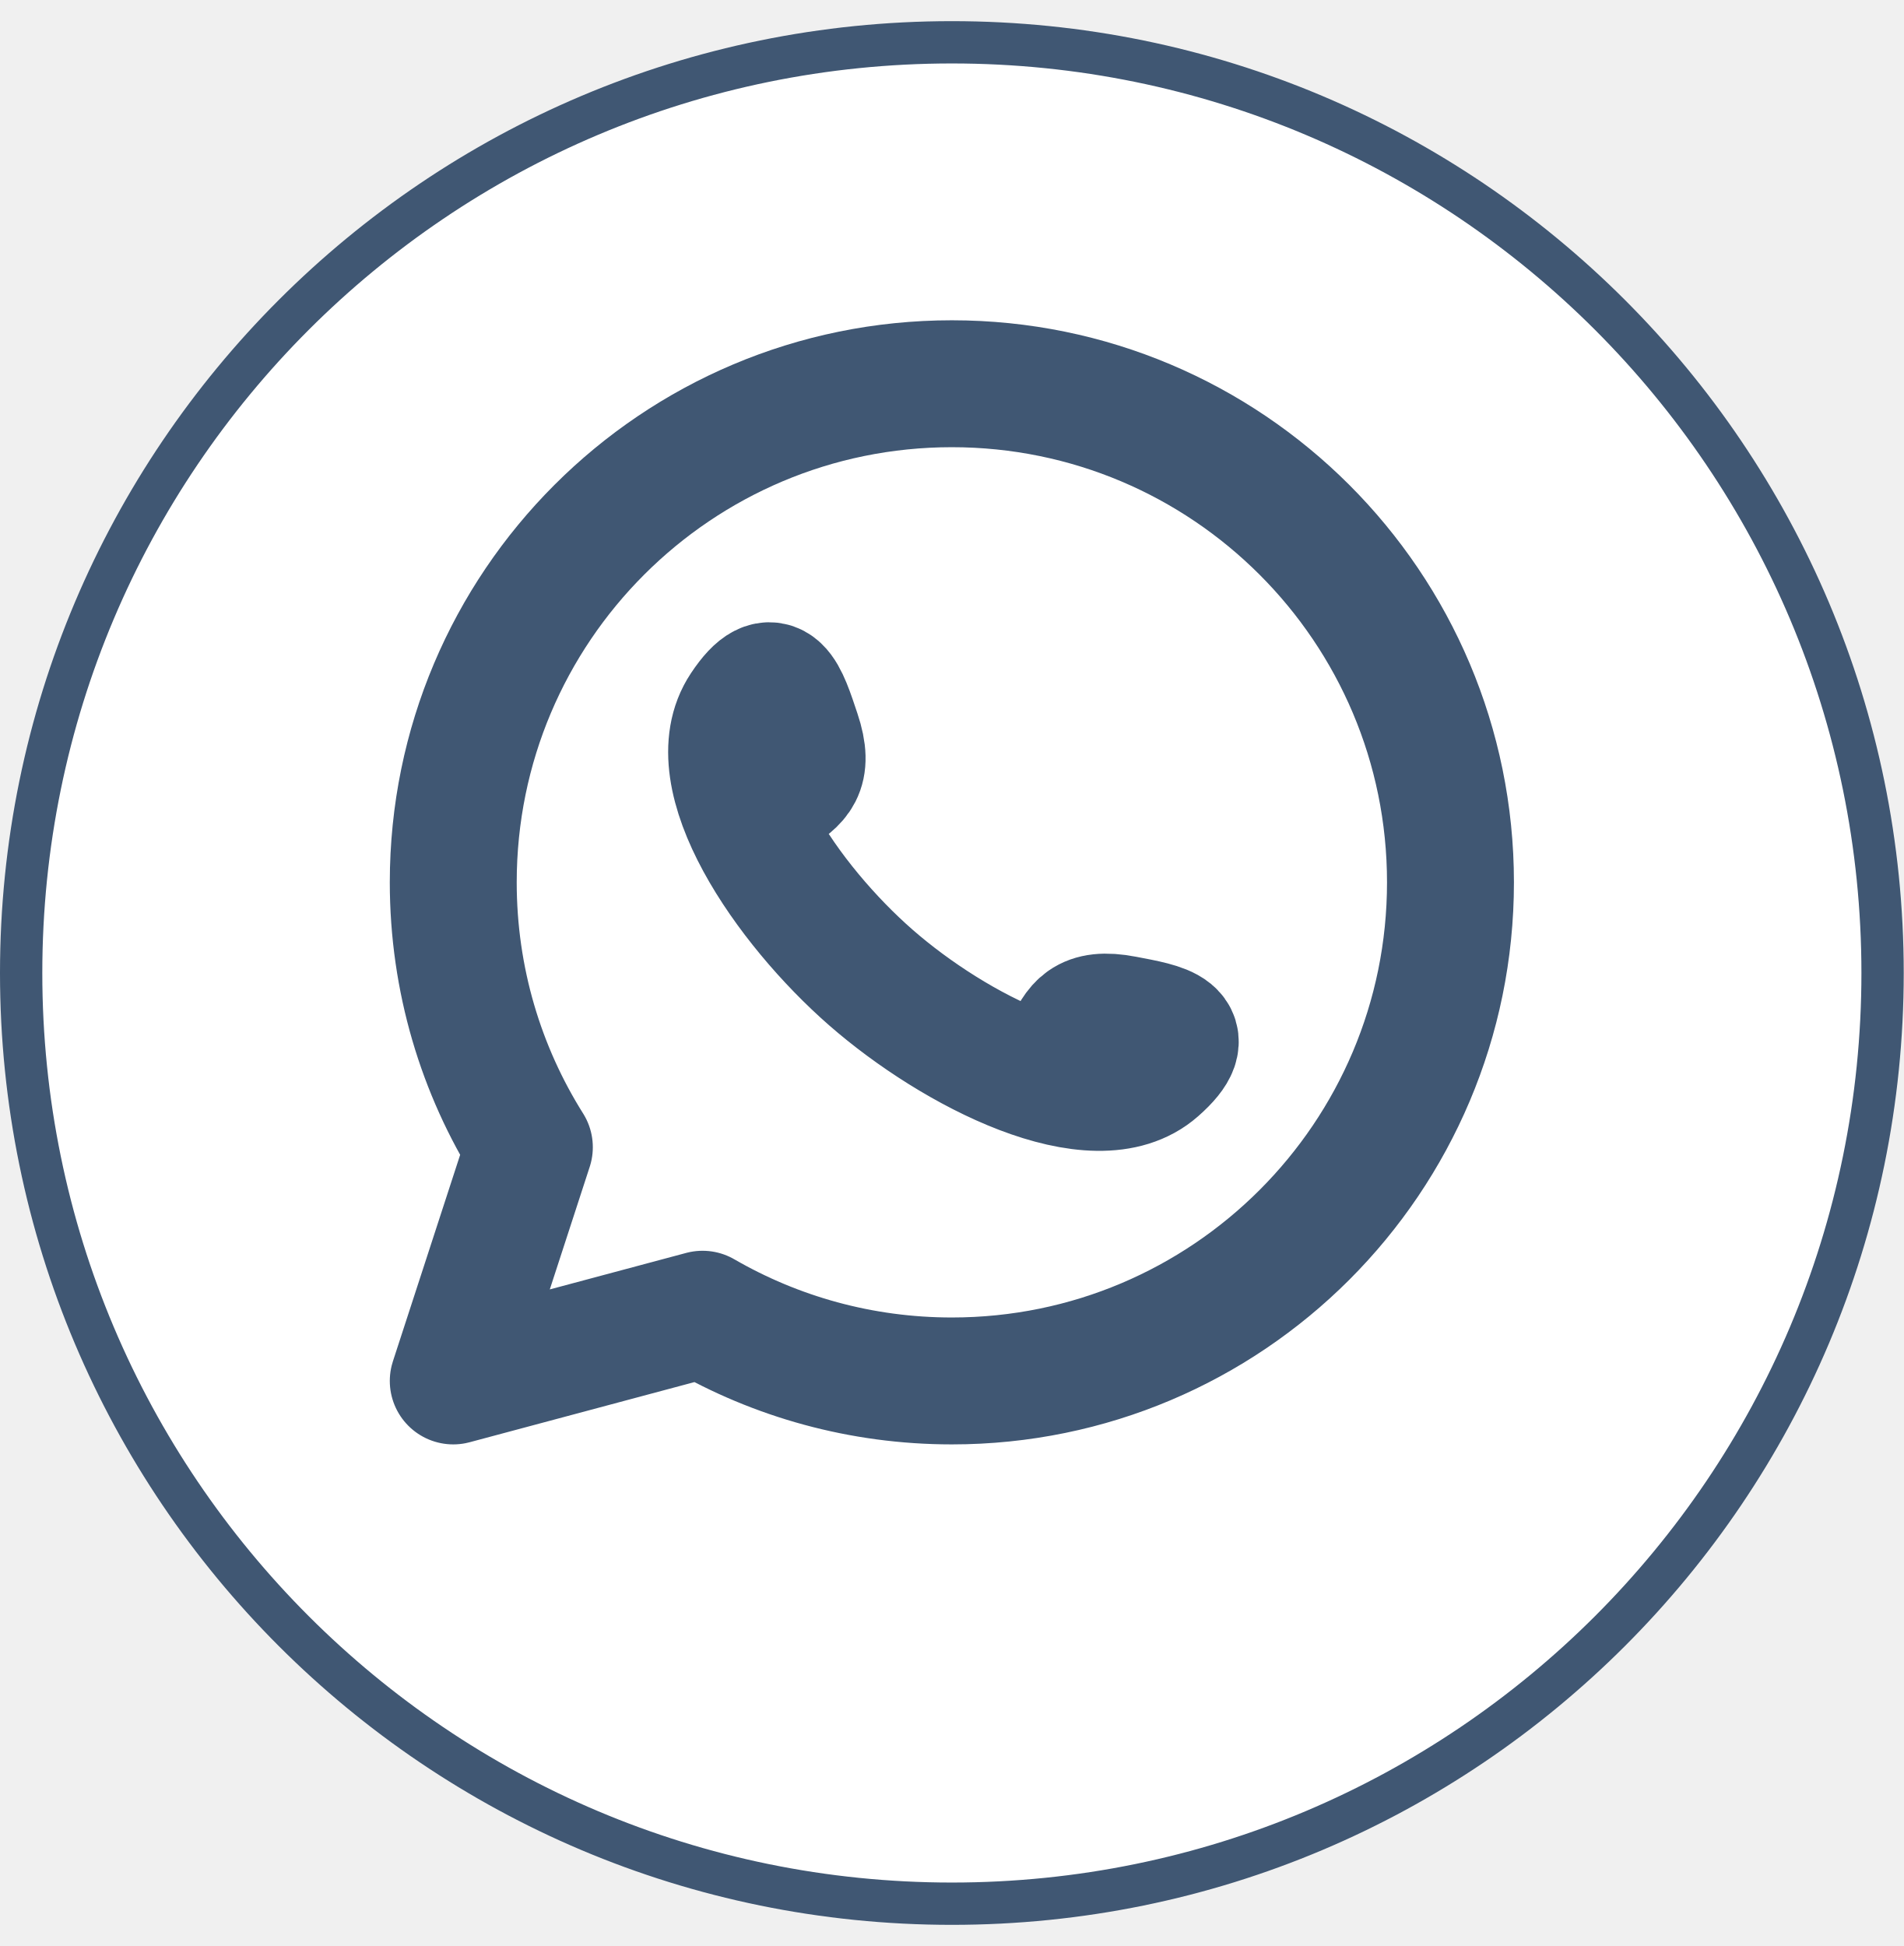
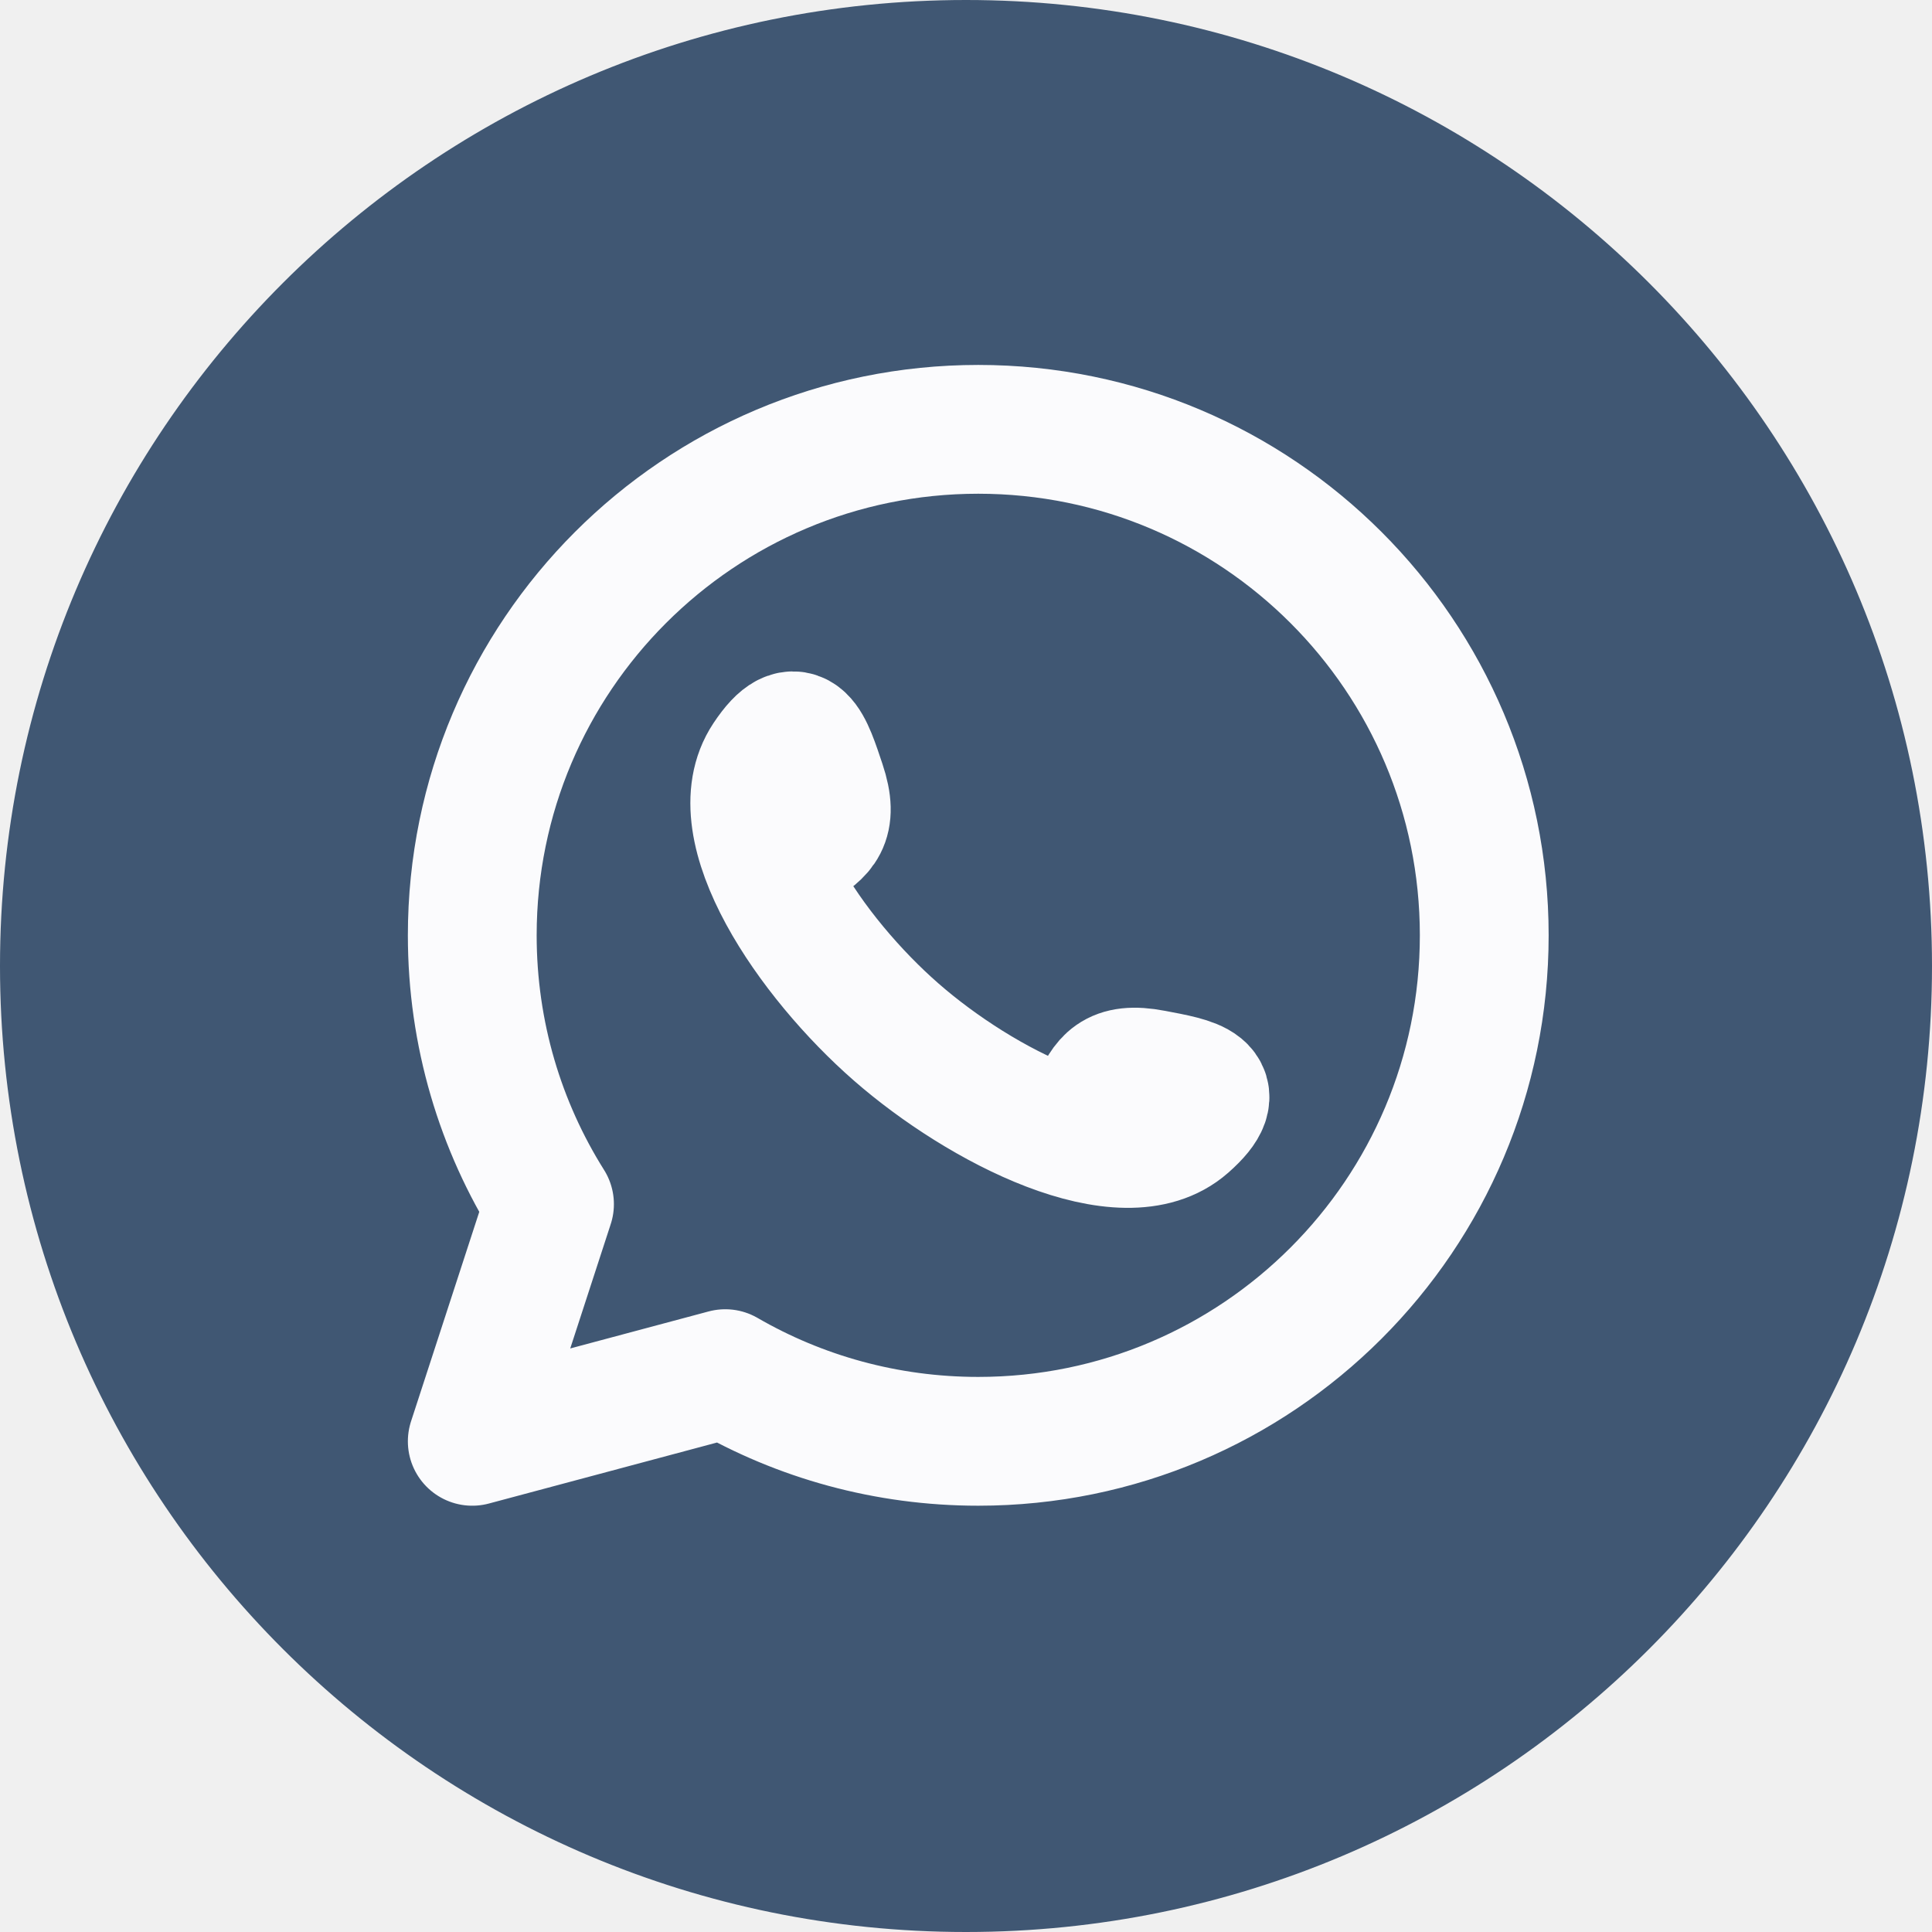
- <svg xmlns="http://www.w3.org/2000/svg" width="45" height="46" viewBox="0 0 45 46" fill="none">
-   <circle cx="22.5" cy="23" r="22" fill="white" stroke="#405773" />
-   <path d="M18.348 18.758C18.812 18.448 19.147 18.24 18.845 17.34C18.543 16.439 18.312 15.647 17.583 16.742C16.512 18.351 18.616 21.386 20.588 23.109C22.561 24.832 25.882 26.536 27.332 25.259C28.319 24.39 27.503 24.267 26.571 24.089C25.638 23.91 25.477 24.271 25.233 24.772M34.286 20.857C34.286 27.366 29.009 32.643 22.5 32.643C20.353 32.643 18.341 32.069 16.607 31.066L10.714 32.643L12.513 27.118C11.373 25.304 10.714 23.157 10.714 20.857C10.714 14.348 15.991 9.071 22.5 9.071C29.009 9.071 34.286 14.348 34.286 20.857Z" stroke="#405773" stroke-width="3" stroke-linecap="round" stroke-linejoin="round" />
+ <svg xmlns="http://www.w3.org/2000/svg" width="45" height="45" viewBox="0 0 45 45" fill="none">
+   <circle cx="22.5" cy="22.5" r="22" fill="#405773" stroke="#405773" />
+   <path d="M18.634 19.686C19.098 19.376 19.433 19.169 19.131 18.268C18.829 17.368 18.598 16.576 17.869 17.671C16.798 19.279 18.901 22.315 20.874 24.038C22.846 25.761 26.168 27.465 27.618 26.188C28.605 25.319 27.789 25.196 26.856 25.018C25.924 24.839 25.763 25.2 25.518 25.701M34.571 21.786C34.571 28.295 29.295 33.571 22.786 33.571C20.639 33.571 18.626 32.998 16.893 31.995L11 33.571L12.799 28.047C11.659 26.233 11 24.086 11 21.786C11 15.277 16.277 10 22.786 10C29.295 10 34.571 15.277 34.571 21.786Z" stroke="#FBFBFD" stroke-width="3" stroke-linecap="round" stroke-linejoin="round" />
</svg>
